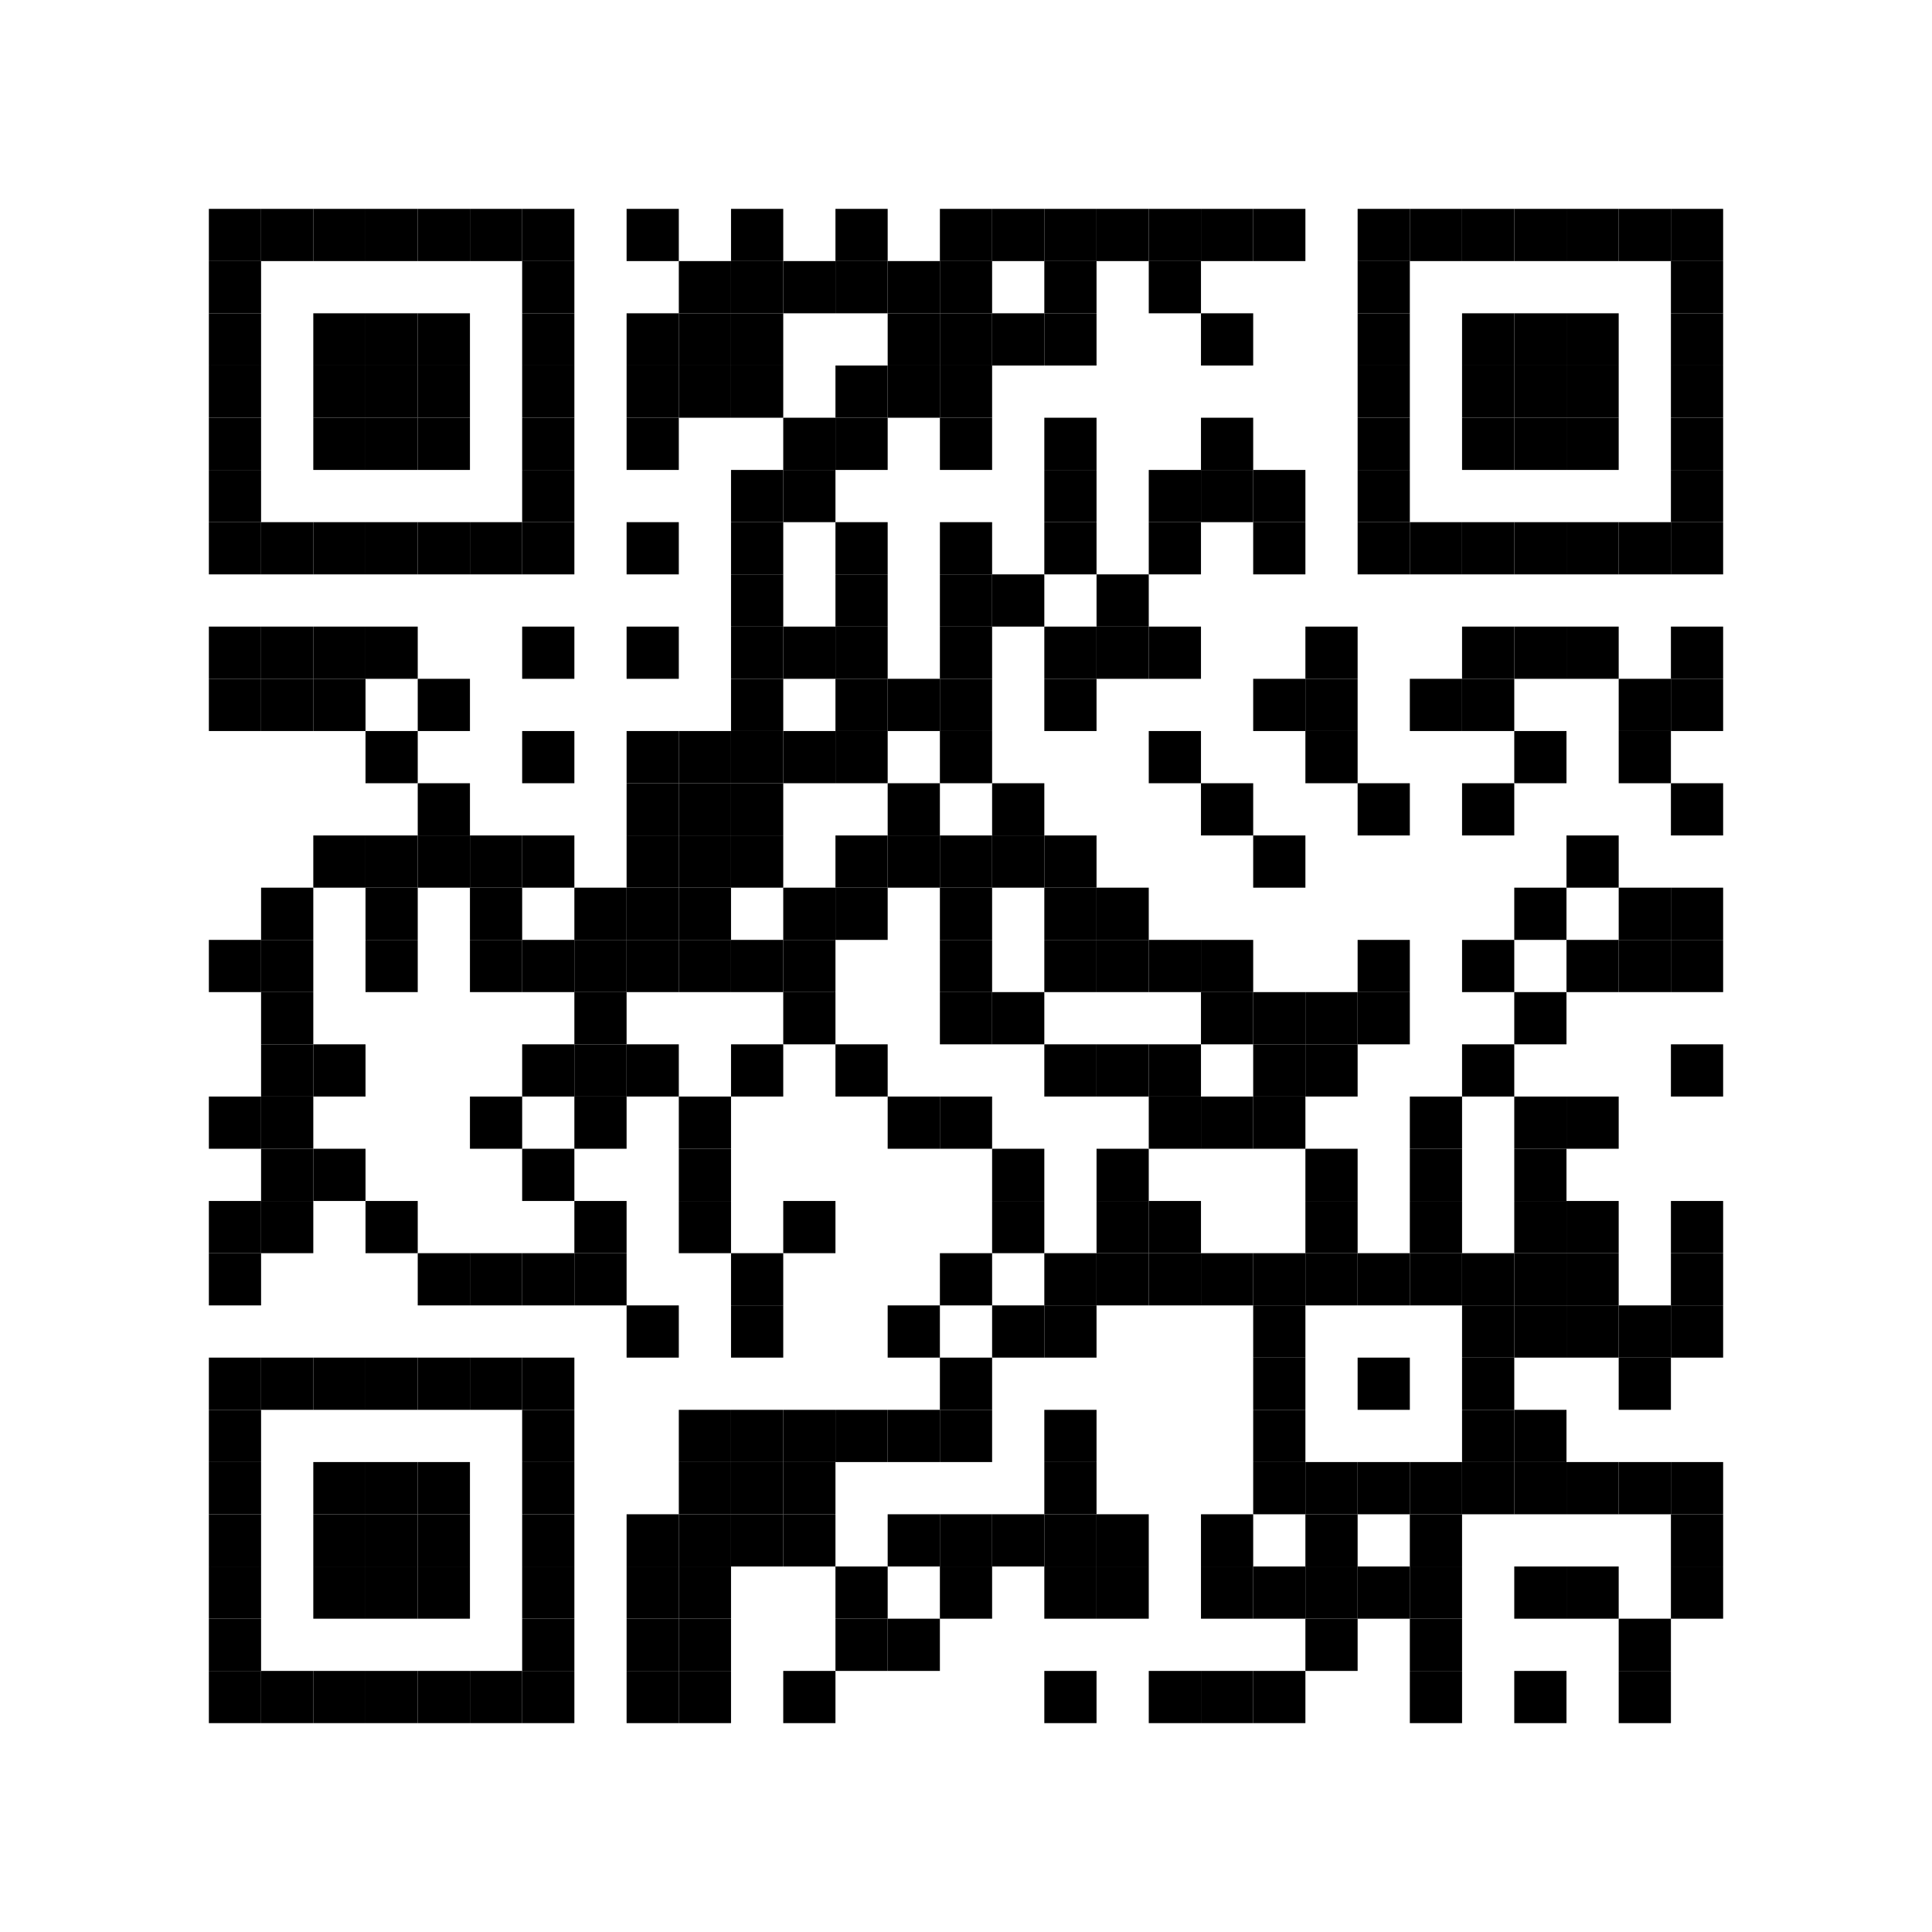
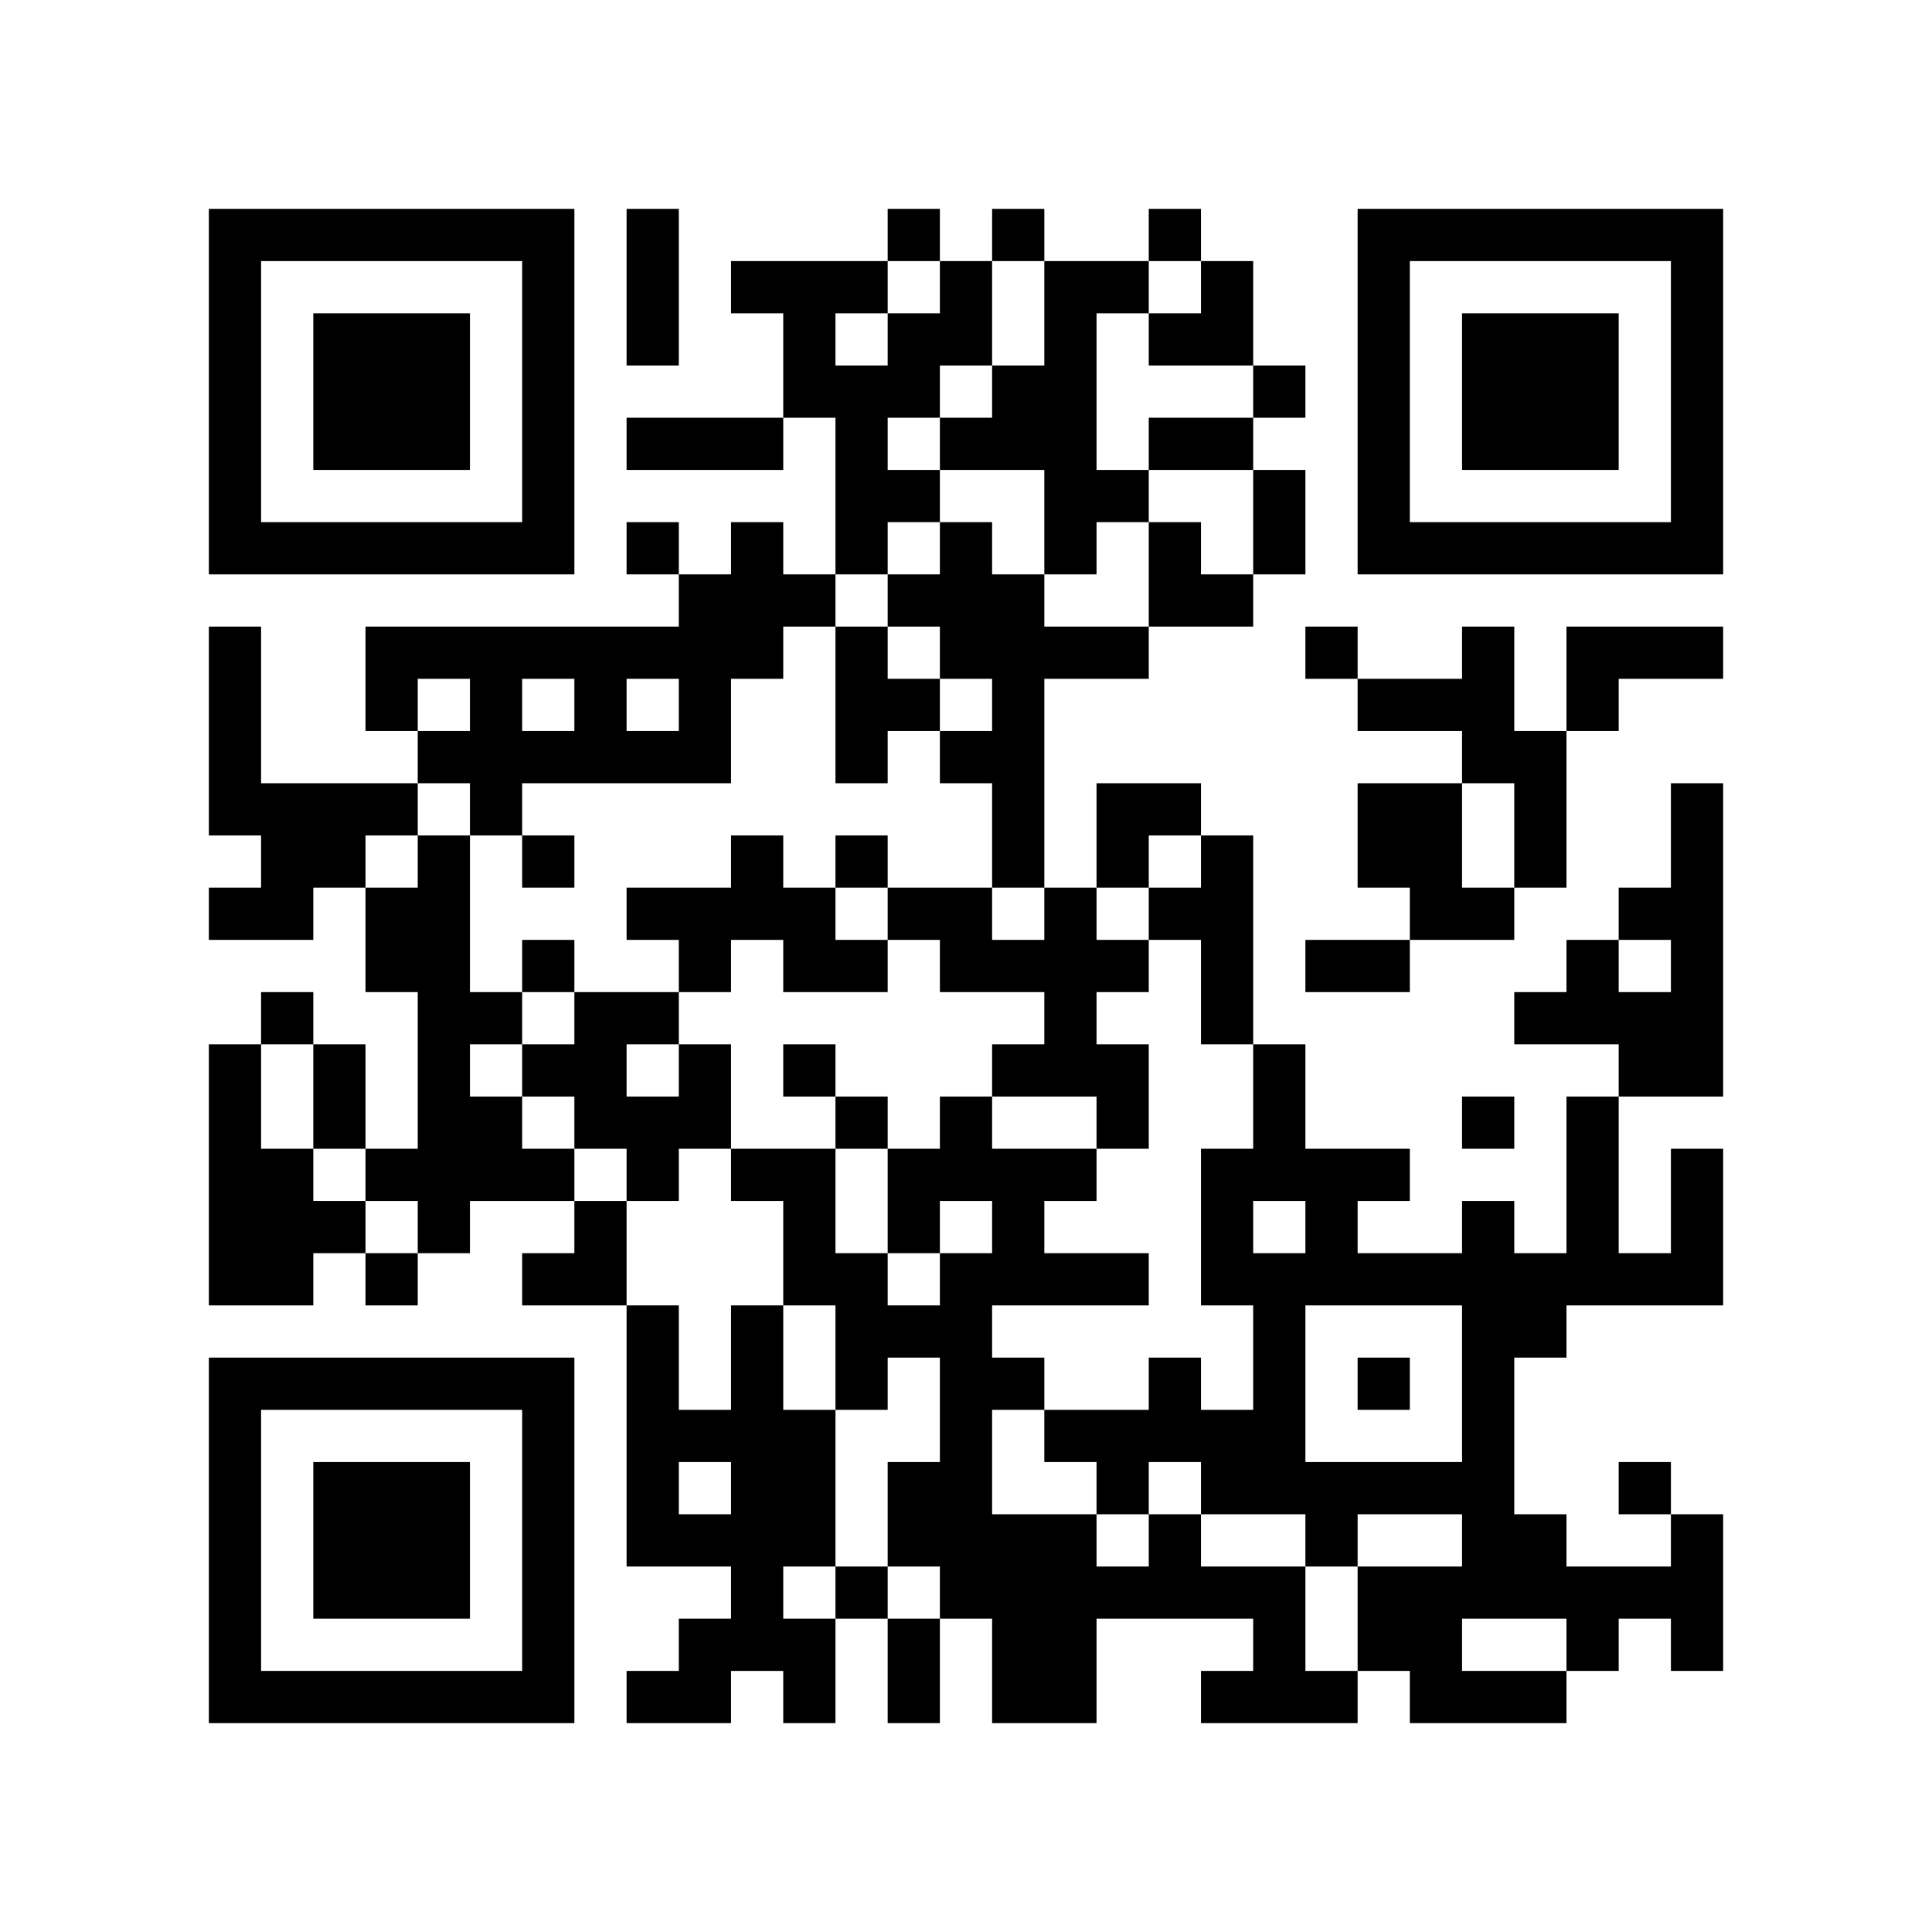
- <svg xmlns="http://www.w3.org/2000/svg" xmlns:xlink="http://www.w3.org/1999/xlink" version="1.1" baseProfile="full" width="296" height="296" viewBox="0 0 296 296">
-   <rect width="296" height="296" fill="#ffffff" cx="0" cy="0" />
-   <defs>
-     <rect id="p" width="8" height="8" />
-   </defs>
-   <g fill="#000000">
-     <use x="32" y="32" xlink:href="#p" />
-     <use x="32" y="40" xlink:href="#p" />
-     <use x="32" y="48" xlink:href="#p" />
-     <use x="32" y="56" xlink:href="#p" />
-     <use x="32" y="64" xlink:href="#p" />
-     <use x="32" y="72" xlink:href="#p" />
-     <use x="32" y="80" xlink:href="#p" />
-     <use x="32" y="96" xlink:href="#p" />
-     <use x="32" y="104" xlink:href="#p" />
-     <use x="32" y="144" xlink:href="#p" />
-     <use x="32" y="168" xlink:href="#p" />
-     <use x="32" y="184" xlink:href="#p" />
-     <use x="32" y="192" xlink:href="#p" />
-     <use x="32" y="208" xlink:href="#p" />
-     <use x="32" y="216" xlink:href="#p" />
-     <use x="32" y="224" xlink:href="#p" />
-     <use x="32" y="232" xlink:href="#p" />
-     <use x="32" y="240" xlink:href="#p" />
-     <use x="32" y="248" xlink:href="#p" />
-     <use x="32" y="256" xlink:href="#p" />
-     <use x="40" y="32" xlink:href="#p" />
-     <use x="40" y="80" xlink:href="#p" />
-     <use x="40" y="96" xlink:href="#p" />
-     <use x="40" y="104" xlink:href="#p" />
-     <use x="40" y="136" xlink:href="#p" />
-     <use x="40" y="144" xlink:href="#p" />
-     <use x="40" y="152" xlink:href="#p" />
-     <use x="40" y="160" xlink:href="#p" />
-     <use x="40" y="168" xlink:href="#p" />
-     <use x="40" y="176" xlink:href="#p" />
-     <use x="40" y="184" xlink:href="#p" />
-     <use x="40" y="208" xlink:href="#p" />
-     <use x="40" y="256" xlink:href="#p" />
-     <use x="48" y="32" xlink:href="#p" />
-     <use x="48" y="48" xlink:href="#p" />
-     <use x="48" y="56" xlink:href="#p" />
-     <use x="48" y="64" xlink:href="#p" />
-     <use x="48" y="80" xlink:href="#p" />
-     <use x="48" y="96" xlink:href="#p" />
-     <use x="48" y="104" xlink:href="#p" />
-     <use x="48" y="128" xlink:href="#p" />
-     <use x="48" y="160" xlink:href="#p" />
-     <use x="48" y="176" xlink:href="#p" />
-     <use x="48" y="208" xlink:href="#p" />
-     <use x="48" y="224" xlink:href="#p" />
-     <use x="48" y="232" xlink:href="#p" />
-     <use x="48" y="240" xlink:href="#p" />
-     <use x="48" y="256" xlink:href="#p" />
-     <use x="56" y="32" xlink:href="#p" />
-     <use x="56" y="48" xlink:href="#p" />
-     <use x="56" y="56" xlink:href="#p" />
-     <use x="56" y="64" xlink:href="#p" />
-     <use x="56" y="80" xlink:href="#p" />
-     <use x="56" y="96" xlink:href="#p" />
-     <use x="56" y="112" xlink:href="#p" />
-     <use x="56" y="128" xlink:href="#p" />
-     <use x="56" y="136" xlink:href="#p" />
-     <use x="56" y="144" xlink:href="#p" />
-     <use x="56" y="184" xlink:href="#p" />
-     <use x="56" y="208" xlink:href="#p" />
-     <use x="56" y="224" xlink:href="#p" />
-     <use x="56" y="232" xlink:href="#p" />
-     <use x="56" y="240" xlink:href="#p" />
-     <use x="56" y="256" xlink:href="#p" />
-     <use x="64" y="32" xlink:href="#p" />
-     <use x="64" y="48" xlink:href="#p" />
-     <use x="64" y="56" xlink:href="#p" />
-     <use x="64" y="64" xlink:href="#p" />
-     <use x="64" y="80" xlink:href="#p" />
-     <use x="64" y="104" xlink:href="#p" />
-     <use x="64" y="120" xlink:href="#p" />
-     <use x="64" y="128" xlink:href="#p" />
-     <use x="64" y="192" xlink:href="#p" />
-     <use x="64" y="208" xlink:href="#p" />
-     <use x="64" y="224" xlink:href="#p" />
-     <use x="64" y="232" xlink:href="#p" />
-     <use x="64" y="240" xlink:href="#p" />
-     <use x="64" y="256" xlink:href="#p" />
-     <use x="72" y="32" xlink:href="#p" />
-     <use x="72" y="80" xlink:href="#p" />
-     <use x="72" y="128" xlink:href="#p" />
-     <use x="72" y="136" xlink:href="#p" />
-     <use x="72" y="144" xlink:href="#p" />
-     <use x="72" y="168" xlink:href="#p" />
-     <use x="72" y="192" xlink:href="#p" />
-     <use x="72" y="208" xlink:href="#p" />
-     <use x="72" y="256" xlink:href="#p" />
-     <use x="80" y="32" xlink:href="#p" />
-     <use x="80" y="40" xlink:href="#p" />
-     <use x="80" y="48" xlink:href="#p" />
-     <use x="80" y="56" xlink:href="#p" />
-     <use x="80" y="64" xlink:href="#p" />
-     <use x="80" y="72" xlink:href="#p" />
-     <use x="80" y="80" xlink:href="#p" />
-     <use x="80" y="96" xlink:href="#p" />
-     <use x="80" y="112" xlink:href="#p" />
-     <use x="80" y="128" xlink:href="#p" />
-     <use x="80" y="144" xlink:href="#p" />
-     <use x="80" y="160" xlink:href="#p" />
-     <use x="80" y="176" xlink:href="#p" />
-     <use x="80" y="192" xlink:href="#p" />
-     <use x="80" y="208" xlink:href="#p" />
-     <use x="80" y="216" xlink:href="#p" />
-     <use x="80" y="224" xlink:href="#p" />
-     <use x="80" y="232" xlink:href="#p" />
-     <use x="80" y="240" xlink:href="#p" />
-     <use x="80" y="248" xlink:href="#p" />
-     <use x="80" y="256" xlink:href="#p" />
-     <use x="88" y="136" xlink:href="#p" />
-     <use x="88" y="144" xlink:href="#p" />
-     <use x="88" y="152" xlink:href="#p" />
-     <use x="88" y="160" xlink:href="#p" />
-     <use x="88" y="168" xlink:href="#p" />
-     <use x="88" y="184" xlink:href="#p" />
-     <use x="88" y="192" xlink:href="#p" />
-     <use x="96" y="32" xlink:href="#p" />
-     <use x="96" y="48" xlink:href="#p" />
-     <use x="96" y="56" xlink:href="#p" />
-     <use x="96" y="64" xlink:href="#p" />
-     <use x="96" y="80" xlink:href="#p" />
-     <use x="96" y="96" xlink:href="#p" />
-     <use x="96" y="112" xlink:href="#p" />
-     <use x="96" y="120" xlink:href="#p" />
-     <use x="96" y="128" xlink:href="#p" />
-     <use x="96" y="136" xlink:href="#p" />
-     <use x="96" y="144" xlink:href="#p" />
-     <use x="96" y="160" xlink:href="#p" />
-     <use x="96" y="200" xlink:href="#p" />
-     <use x="96" y="232" xlink:href="#p" />
-     <use x="96" y="240" xlink:href="#p" />
-     <use x="96" y="248" xlink:href="#p" />
-     <use x="96" y="256" xlink:href="#p" />
-     <use x="104" y="40" xlink:href="#p" />
-     <use x="104" y="48" xlink:href="#p" />
-     <use x="104" y="56" xlink:href="#p" />
-     <use x="104" y="112" xlink:href="#p" />
-     <use x="104" y="120" xlink:href="#p" />
-     <use x="104" y="128" xlink:href="#p" />
-     <use x="104" y="136" xlink:href="#p" />
-     <use x="104" y="144" xlink:href="#p" />
-     <use x="104" y="168" xlink:href="#p" />
-     <use x="104" y="176" xlink:href="#p" />
-     <use x="104" y="184" xlink:href="#p" />
-     <use x="104" y="216" xlink:href="#p" />
-     <use x="104" y="224" xlink:href="#p" />
-     <use x="104" y="232" xlink:href="#p" />
-     <use x="104" y="240" xlink:href="#p" />
-     <use x="104" y="248" xlink:href="#p" />
-     <use x="104" y="256" xlink:href="#p" />
-     <use x="112" y="32" xlink:href="#p" />
-     <use x="112" y="40" xlink:href="#p" />
-     <use x="112" y="48" xlink:href="#p" />
-     <use x="112" y="56" xlink:href="#p" />
-     <use x="112" y="72" xlink:href="#p" />
-     <use x="112" y="80" xlink:href="#p" />
-     <use x="112" y="88" xlink:href="#p" />
-     <use x="112" y="96" xlink:href="#p" />
-     <use x="112" y="104" xlink:href="#p" />
-     <use x="112" y="112" xlink:href="#p" />
-     <use x="112" y="120" xlink:href="#p" />
-     <use x="112" y="128" xlink:href="#p" />
-     <use x="112" y="144" xlink:href="#p" />
-     <use x="112" y="160" xlink:href="#p" />
-     <use x="112" y="192" xlink:href="#p" />
-     <use x="112" y="200" xlink:href="#p" />
-     <use x="112" y="216" xlink:href="#p" />
-     <use x="112" y="224" xlink:href="#p" />
-     <use x="112" y="232" xlink:href="#p" />
-     <use x="120" y="40" xlink:href="#p" />
-     <use x="120" y="64" xlink:href="#p" />
-     <use x="120" y="72" xlink:href="#p" />
-     <use x="120" y="96" xlink:href="#p" />
-     <use x="120" y="112" xlink:href="#p" />
-     <use x="120" y="136" xlink:href="#p" />
-     <use x="120" y="144" xlink:href="#p" />
-     <use x="120" y="152" xlink:href="#p" />
-     <use x="120" y="184" xlink:href="#p" />
-     <use x="120" y="216" xlink:href="#p" />
-     <use x="120" y="224" xlink:href="#p" />
-     <use x="120" y="232" xlink:href="#p" />
-     <use x="120" y="256" xlink:href="#p" />
-     <use x="128" y="32" xlink:href="#p" />
-     <use x="128" y="40" xlink:href="#p" />
-     <use x="128" y="56" xlink:href="#p" />
-     <use x="128" y="64" xlink:href="#p" />
-     <use x="128" y="80" xlink:href="#p" />
-     <use x="128" y="88" xlink:href="#p" />
-     <use x="128" y="96" xlink:href="#p" />
-     <use x="128" y="104" xlink:href="#p" />
-     <use x="128" y="112" xlink:href="#p" />
-     <use x="128" y="128" xlink:href="#p" />
-     <use x="128" y="136" xlink:href="#p" />
-     <use x="128" y="160" xlink:href="#p" />
-     <use x="128" y="216" xlink:href="#p" />
-     <use x="128" y="240" xlink:href="#p" />
-     <use x="128" y="248" xlink:href="#p" />
-     <use x="136" y="40" xlink:href="#p" />
-     <use x="136" y="48" xlink:href="#p" />
-     <use x="136" y="56" xlink:href="#p" />
-     <use x="136" y="104" xlink:href="#p" />
-     <use x="136" y="120" xlink:href="#p" />
-     <use x="136" y="128" xlink:href="#p" />
-     <use x="136" y="168" xlink:href="#p" />
-     <use x="136" y="200" xlink:href="#p" />
-     <use x="136" y="216" xlink:href="#p" />
-     <use x="136" y="232" xlink:href="#p" />
-     <use x="136" y="248" xlink:href="#p" />
-     <use x="144" y="32" xlink:href="#p" />
-     <use x="144" y="40" xlink:href="#p" />
-     <use x="144" y="48" xlink:href="#p" />
-     <use x="144" y="56" xlink:href="#p" />
-     <use x="144" y="64" xlink:href="#p" />
-     <use x="144" y="80" xlink:href="#p" />
-     <use x="144" y="88" xlink:href="#p" />
-     <use x="144" y="96" xlink:href="#p" />
-     <use x="144" y="104" xlink:href="#p" />
-     <use x="144" y="112" xlink:href="#p" />
-     <use x="144" y="128" xlink:href="#p" />
-     <use x="144" y="136" xlink:href="#p" />
-     <use x="144" y="144" xlink:href="#p" />
-     <use x="144" y="152" xlink:href="#p" />
-     <use x="144" y="168" xlink:href="#p" />
-     <use x="144" y="192" xlink:href="#p" />
-     <use x="144" y="208" xlink:href="#p" />
-     <use x="144" y="216" xlink:href="#p" />
-     <use x="144" y="232" xlink:href="#p" />
-     <use x="144" y="240" xlink:href="#p" />
-     <use x="152" y="32" xlink:href="#p" />
-     <use x="152" y="48" xlink:href="#p" />
-     <use x="152" y="88" xlink:href="#p" />
-     <use x="152" y="120" xlink:href="#p" />
-     <use x="152" y="128" xlink:href="#p" />
-     <use x="152" y="152" xlink:href="#p" />
-     <use x="152" y="176" xlink:href="#p" />
-     <use x="152" y="184" xlink:href="#p" />
-     <use x="152" y="200" xlink:href="#p" />
-     <use x="152" y="232" xlink:href="#p" />
-     <use x="160" y="32" xlink:href="#p" />
-     <use x="160" y="40" xlink:href="#p" />
-     <use x="160" y="48" xlink:href="#p" />
-     <use x="160" y="64" xlink:href="#p" />
-     <use x="160" y="72" xlink:href="#p" />
-     <use x="160" y="80" xlink:href="#p" />
-     <use x="160" y="96" xlink:href="#p" />
-     <use x="160" y="104" xlink:href="#p" />
-     <use x="160" y="128" xlink:href="#p" />
-     <use x="160" y="136" xlink:href="#p" />
-     <use x="160" y="144" xlink:href="#p" />
-     <use x="160" y="160" xlink:href="#p" />
-     <use x="160" y="192" xlink:href="#p" />
-     <use x="160" y="200" xlink:href="#p" />
-     <use x="160" y="216" xlink:href="#p" />
-     <use x="160" y="224" xlink:href="#p" />
-     <use x="160" y="232" xlink:href="#p" />
-     <use x="160" y="240" xlink:href="#p" />
-     <use x="160" y="256" xlink:href="#p" />
-     <use x="168" y="32" xlink:href="#p" />
-     <use x="168" y="88" xlink:href="#p" />
-     <use x="168" y="96" xlink:href="#p" />
-     <use x="168" y="136" xlink:href="#p" />
-     <use x="168" y="144" xlink:href="#p" />
-     <use x="168" y="160" xlink:href="#p" />
-     <use x="168" y="176" xlink:href="#p" />
-     <use x="168" y="184" xlink:href="#p" />
-     <use x="168" y="192" xlink:href="#p" />
-     <use x="168" y="232" xlink:href="#p" />
-     <use x="168" y="240" xlink:href="#p" />
-     <use x="176" y="32" xlink:href="#p" />
-     <use x="176" y="40" xlink:href="#p" />
-     <use x="176" y="72" xlink:href="#p" />
-     <use x="176" y="80" xlink:href="#p" />
-     <use x="176" y="96" xlink:href="#p" />
-     <use x="176" y="112" xlink:href="#p" />
-     <use x="176" y="144" xlink:href="#p" />
-     <use x="176" y="160" xlink:href="#p" />
-     <use x="176" y="168" xlink:href="#p" />
-     <use x="176" y="184" xlink:href="#p" />
-     <use x="176" y="192" xlink:href="#p" />
-     <use x="176" y="256" xlink:href="#p" />
-     <use x="184" y="32" xlink:href="#p" />
-     <use x="184" y="48" xlink:href="#p" />
-     <use x="184" y="64" xlink:href="#p" />
-     <use x="184" y="72" xlink:href="#p" />
-     <use x="184" y="120" xlink:href="#p" />
-     <use x="184" y="144" xlink:href="#p" />
-     <use x="184" y="152" xlink:href="#p" />
-     <use x="184" y="168" xlink:href="#p" />
-     <use x="184" y="192" xlink:href="#p" />
-     <use x="184" y="232" xlink:href="#p" />
-     <use x="184" y="240" xlink:href="#p" />
-     <use x="184" y="256" xlink:href="#p" />
-     <use x="192" y="32" xlink:href="#p" />
-     <use x="192" y="72" xlink:href="#p" />
-     <use x="192" y="80" xlink:href="#p" />
-     <use x="192" y="104" xlink:href="#p" />
-     <use x="192" y="128" xlink:href="#p" />
-     <use x="192" y="152" xlink:href="#p" />
-     <use x="192" y="160" xlink:href="#p" />
-     <use x="192" y="168" xlink:href="#p" />
-     <use x="192" y="192" xlink:href="#p" />
-     <use x="192" y="200" xlink:href="#p" />
-     <use x="192" y="208" xlink:href="#p" />
-     <use x="192" y="216" xlink:href="#p" />
-     <use x="192" y="224" xlink:href="#p" />
-     <use x="192" y="240" xlink:href="#p" />
-     <use x="192" y="256" xlink:href="#p" />
-     <use x="200" y="96" xlink:href="#p" />
-     <use x="200" y="104" xlink:href="#p" />
-     <use x="200" y="112" xlink:href="#p" />
-     <use x="200" y="152" xlink:href="#p" />
-     <use x="200" y="160" xlink:href="#p" />
-     <use x="200" y="176" xlink:href="#p" />
-     <use x="200" y="184" xlink:href="#p" />
-     <use x="200" y="192" xlink:href="#p" />
-     <use x="200" y="224" xlink:href="#p" />
-     <use x="200" y="232" xlink:href="#p" />
-     <use x="200" y="240" xlink:href="#p" />
-     <use x="200" y="248" xlink:href="#p" />
-     <use x="208" y="32" xlink:href="#p" />
-     <use x="208" y="40" xlink:href="#p" />
-     <use x="208" y="48" xlink:href="#p" />
-     <use x="208" y="56" xlink:href="#p" />
-     <use x="208" y="64" xlink:href="#p" />
-     <use x="208" y="72" xlink:href="#p" />
-     <use x="208" y="80" xlink:href="#p" />
-     <use x="208" y="120" xlink:href="#p" />
-     <use x="208" y="144" xlink:href="#p" />
-     <use x="208" y="152" xlink:href="#p" />
-     <use x="208" y="192" xlink:href="#p" />
-     <use x="208" y="208" xlink:href="#p" />
-     <use x="208" y="224" xlink:href="#p" />
-     <use x="208" y="240" xlink:href="#p" />
-     <use x="216" y="32" xlink:href="#p" />
-     <use x="216" y="80" xlink:href="#p" />
-     <use x="216" y="104" xlink:href="#p" />
-     <use x="216" y="168" xlink:href="#p" />
-     <use x="216" y="176" xlink:href="#p" />
-     <use x="216" y="184" xlink:href="#p" />
-     <use x="216" y="192" xlink:href="#p" />
-     <use x="216" y="224" xlink:href="#p" />
-     <use x="216" y="232" xlink:href="#p" />
-     <use x="216" y="240" xlink:href="#p" />
-     <use x="216" y="248" xlink:href="#p" />
-     <use x="216" y="256" xlink:href="#p" />
-     <use x="224" y="32" xlink:href="#p" />
-     <use x="224" y="48" xlink:href="#p" />
-     <use x="224" y="56" xlink:href="#p" />
-     <use x="224" y="64" xlink:href="#p" />
-     <use x="224" y="80" xlink:href="#p" />
-     <use x="224" y="96" xlink:href="#p" />
-     <use x="224" y="104" xlink:href="#p" />
-     <use x="224" y="120" xlink:href="#p" />
-     <use x="224" y="144" xlink:href="#p" />
-     <use x="224" y="160" xlink:href="#p" />
-     <use x="224" y="192" xlink:href="#p" />
-     <use x="224" y="200" xlink:href="#p" />
-     <use x="224" y="208" xlink:href="#p" />
-     <use x="224" y="216" xlink:href="#p" />
-     <use x="224" y="224" xlink:href="#p" />
-     <use x="232" y="32" xlink:href="#p" />
-     <use x="232" y="48" xlink:href="#p" />
-     <use x="232" y="56" xlink:href="#p" />
-     <use x="232" y="64" xlink:href="#p" />
-     <use x="232" y="80" xlink:href="#p" />
-     <use x="232" y="96" xlink:href="#p" />
-     <use x="232" y="112" xlink:href="#p" />
-     <use x="232" y="136" xlink:href="#p" />
-     <use x="232" y="152" xlink:href="#p" />
-     <use x="232" y="168" xlink:href="#p" />
-     <use x="232" y="176" xlink:href="#p" />
-     <use x="232" y="184" xlink:href="#p" />
-     <use x="232" y="192" xlink:href="#p" />
-     <use x="232" y="200" xlink:href="#p" />
-     <use x="232" y="216" xlink:href="#p" />
-     <use x="232" y="224" xlink:href="#p" />
-     <use x="232" y="240" xlink:href="#p" />
-     <use x="232" y="256" xlink:href="#p" />
-     <use x="240" y="32" xlink:href="#p" />
-     <use x="240" y="48" xlink:href="#p" />
-     <use x="240" y="56" xlink:href="#p" />
-     <use x="240" y="64" xlink:href="#p" />
-     <use x="240" y="80" xlink:href="#p" />
-     <use x="240" y="96" xlink:href="#p" />
-     <use x="240" y="128" xlink:href="#p" />
-     <use x="240" y="144" xlink:href="#p" />
-     <use x="240" y="168" xlink:href="#p" />
-     <use x="240" y="184" xlink:href="#p" />
-     <use x="240" y="192" xlink:href="#p" />
-     <use x="240" y="200" xlink:href="#p" />
-     <use x="240" y="224" xlink:href="#p" />
-     <use x="240" y="240" xlink:href="#p" />
-     <use x="248" y="32" xlink:href="#p" />
-     <use x="248" y="80" xlink:href="#p" />
-     <use x="248" y="104" xlink:href="#p" />
-     <use x="248" y="112" xlink:href="#p" />
-     <use x="248" y="136" xlink:href="#p" />
-     <use x="248" y="144" xlink:href="#p" />
-     <use x="248" y="200" xlink:href="#p" />
-     <use x="248" y="208" xlink:href="#p" />
-     <use x="248" y="224" xlink:href="#p" />
-     <use x="248" y="248" xlink:href="#p" />
-     <use x="248" y="256" xlink:href="#p" />
-     <use x="256" y="32" xlink:href="#p" />
-     <use x="256" y="40" xlink:href="#p" />
-     <use x="256" y="48" xlink:href="#p" />
-     <use x="256" y="56" xlink:href="#p" />
-     <use x="256" y="64" xlink:href="#p" />
-     <use x="256" y="72" xlink:href="#p" />
-     <use x="256" y="80" xlink:href="#p" />
-     <use x="256" y="96" xlink:href="#p" />
-     <use x="256" y="104" xlink:href="#p" />
-     <use x="256" y="120" xlink:href="#p" />
-     <use x="256" y="136" xlink:href="#p" />
-     <use x="256" y="144" xlink:href="#p" />
-     <use x="256" y="160" xlink:href="#p" />
-     <use x="256" y="184" xlink:href="#p" />
-     <use x="256" y="192" xlink:href="#p" />
-     <use x="256" y="200" xlink:href="#p" />
-     <use x="256" y="224" xlink:href="#p" />
-     <use x="256" y="232" xlink:href="#p" />
-     <use x="256" y="240" xlink:href="#p" />
-   </g>
+ <svg xmlns="http://www.w3.org/2000/svg" version="1.1" viewBox="0 0 37 37" stroke="none">
+   <rect width="100%" height="100%" fill="#FFFFFF" />
+   <path d="M4,4h1v1h-1z M5,4h1v1h-1z M6,4h1v1h-1z M7,4h1v1h-1z M8,4h1v1h-1z M9,4h1v1h-1z M10,4h1v1h-1z M12,4h1v1h-1z M17,4h1v1h-1z M19,4h1v1h-1z M22,4h1v1h-1z M26,4h1v1h-1z M27,4h1v1h-1z M28,4h1v1h-1z M29,4h1v1h-1z M30,4h1v1h-1z M31,4h1v1h-1z M32,4h1v1h-1z M4,5h1v1h-1z M10,5h1v1h-1z M12,5h1v1h-1z M14,5h1v1h-1z M15,5h1v1h-1z M16,5h1v1h-1z M18,5h1v1h-1z M20,5h1v1h-1z M21,5h1v1h-1z M23,5h1v1h-1z M26,5h1v1h-1z M32,5h1v1h-1z M4,6h1v1h-1z M6,6h1v1h-1z M7,6h1v1h-1z M8,6h1v1h-1z M10,6h1v1h-1z M12,6h1v1h-1z M15,6h1v1h-1z M17,6h1v1h-1z M18,6h1v1h-1z M20,6h1v1h-1z M22,6h1v1h-1z M23,6h1v1h-1z M26,6h1v1h-1z M28,6h1v1h-1z M29,6h1v1h-1z M30,6h1v1h-1z M32,6h1v1h-1z M4,7h1v1h-1z M6,7h1v1h-1z M7,7h1v1h-1z M8,7h1v1h-1z M10,7h1v1h-1z M15,7h1v1h-1z M16,7h1v1h-1z M17,7h1v1h-1z M19,7h1v1h-1z M20,7h1v1h-1z M24,7h1v1h-1z M26,7h1v1h-1z M28,7h1v1h-1z M29,7h1v1h-1z M30,7h1v1h-1z M32,7h1v1h-1z M4,8h1v1h-1z M6,8h1v1h-1z M7,8h1v1h-1z M8,8h1v1h-1z M10,8h1v1h-1z M12,8h1v1h-1z M13,8h1v1h-1z M14,8h1v1h-1z M16,8h1v1h-1z M18,8h1v1h-1z M19,8h1v1h-1z M20,8h1v1h-1z M22,8h1v1h-1z M23,8h1v1h-1z M26,8h1v1h-1z M28,8h1v1h-1z M29,8h1v1h-1z M30,8h1v1h-1z M32,8h1v1h-1z M4,9h1v1h-1z M10,9h1v1h-1z M16,9h1v1h-1z M17,9h1v1h-1z M20,9h1v1h-1z M21,9h1v1h-1z M24,9h1v1h-1z M26,9h1v1h-1z M32,9h1v1h-1z M4,10h1v1h-1z M5,10h1v1h-1z M6,10h1v1h-1z M7,10h1v1h-1z M8,10h1v1h-1z M9,10h1v1h-1z M10,10h1v1h-1z M12,10h1v1h-1z M14,10h1v1h-1z M16,10h1v1h-1z M18,10h1v1h-1z M20,10h1v1h-1z M22,10h1v1h-1z M24,10h1v1h-1z M26,10h1v1h-1z M27,10h1v1h-1z M28,10h1v1h-1z M29,10h1v1h-1z M30,10h1v1h-1z M31,10h1v1h-1z M32,10h1v1h-1z M13,11h1v1h-1z M14,11h1v1h-1z M15,11h1v1h-1z M17,11h1v1h-1z M18,11h1v1h-1z M19,11h1v1h-1z M22,11h1v1h-1z M23,11h1v1h-1z M4,12h1v1h-1z M7,12h1v1h-1z M8,12h1v1h-1z M9,12h1v1h-1z M10,12h1v1h-1z M11,12h1v1h-1z M12,12h1v1h-1z M13,12h1v1h-1z M14,12h1v1h-1z M16,12h1v1h-1z M18,12h1v1h-1z M19,12h1v1h-1z M20,12h1v1h-1z M21,12h1v1h-1z M25,12h1v1h-1z M28,12h1v1h-1z M30,12h1v1h-1z M31,12h1v1h-1z M32,12h1v1h-1z M4,13h1v1h-1z M7,13h1v1h-1z M9,13h1v1h-1z M11,13h1v1h-1z M13,13h1v1h-1z M16,13h1v1h-1z M17,13h1v1h-1z M19,13h1v1h-1z M26,13h1v1h-1z M27,13h1v1h-1z M28,13h1v1h-1z M30,13h1v1h-1z M4,14h1v1h-1z M8,14h1v1h-1z M9,14h1v1h-1z M10,14h1v1h-1z M11,14h1v1h-1z M12,14h1v1h-1z M13,14h1v1h-1z M16,14h1v1h-1z M18,14h1v1h-1z M19,14h1v1h-1z M28,14h1v1h-1z M29,14h1v1h-1z M4,15h1v1h-1z M5,15h1v1h-1z M6,15h1v1h-1z M7,15h1v1h-1z M9,15h1v1h-1z M19,15h1v1h-1z M21,15h1v1h-1z M22,15h1v1h-1z M26,15h1v1h-1z M27,15h1v1h-1z M29,15h1v1h-1z M32,15h1v1h-1z M5,16h1v1h-1z M6,16h1v1h-1z M8,16h1v1h-1z M10,16h1v1h-1z M14,16h1v1h-1z M16,16h1v1h-1z M19,16h1v1h-1z M21,16h1v1h-1z M23,16h1v1h-1z M26,16h1v1h-1z M27,16h1v1h-1z M29,16h1v1h-1z M32,16h1v1h-1z M4,17h1v1h-1z M5,17h1v1h-1z M7,17h1v1h-1z M8,17h1v1h-1z M12,17h1v1h-1z M13,17h1v1h-1z M14,17h1v1h-1z M15,17h1v1h-1z M17,17h1v1h-1z M18,17h1v1h-1z M20,17h1v1h-1z M22,17h1v1h-1z M23,17h1v1h-1z M27,17h1v1h-1z M28,17h1v1h-1z M31,17h1v1h-1z M32,17h1v1h-1z M7,18h1v1h-1z M8,18h1v1h-1z M10,18h1v1h-1z M13,18h1v1h-1z M15,18h1v1h-1z M16,18h1v1h-1z M18,18h1v1h-1z M19,18h1v1h-1z M20,18h1v1h-1z M21,18h1v1h-1z M23,18h1v1h-1z M25,18h1v1h-1z M26,18h1v1h-1z M30,18h1v1h-1z M32,18h1v1h-1z M5,19h1v1h-1z M8,19h1v1h-1z M9,19h1v1h-1z M11,19h1v1h-1z M12,19h1v1h-1z M20,19h1v1h-1z M23,19h1v1h-1z M29,19h1v1h-1z M30,19h1v1h-1z M31,19h1v1h-1z M32,19h1v1h-1z M4,20h1v1h-1z M6,20h1v1h-1z M8,20h1v1h-1z M10,20h1v1h-1z M11,20h1v1h-1z M13,20h1v1h-1z M15,20h1v1h-1z M19,20h1v1h-1z M20,20h1v1h-1z M21,20h1v1h-1z M24,20h1v1h-1z M31,20h1v1h-1z M32,20h1v1h-1z M4,21h1v1h-1z M6,21h1v1h-1z M8,21h1v1h-1z M9,21h1v1h-1z M11,21h1v1h-1z M12,21h1v1h-1z M13,21h1v1h-1z M16,21h1v1h-1z M18,21h1v1h-1z M21,21h1v1h-1z M24,21h1v1h-1z M28,21h1v1h-1z M30,21h1v1h-1z M4,22h1v1h-1z M5,22h1v1h-1z M7,22h1v1h-1z M8,22h1v1h-1z M9,22h1v1h-1z M10,22h1v1h-1z M12,22h1v1h-1z M14,22h1v1h-1z M15,22h1v1h-1z M17,22h1v1h-1z M18,22h1v1h-1z M19,22h1v1h-1z M20,22h1v1h-1z M23,22h1v1h-1z M24,22h1v1h-1z M25,22h1v1h-1z M26,22h1v1h-1z M30,22h1v1h-1z M32,22h1v1h-1z M4,23h1v1h-1z M5,23h1v1h-1z M6,23h1v1h-1z M8,23h1v1h-1z M11,23h1v1h-1z M15,23h1v1h-1z M17,23h1v1h-1z M19,23h1v1h-1z M23,23h1v1h-1z M25,23h1v1h-1z M28,23h1v1h-1z M30,23h1v1h-1z M32,23h1v1h-1z M4,24h1v1h-1z M5,24h1v1h-1z M7,24h1v1h-1z M10,24h1v1h-1z M11,24h1v1h-1z M15,24h1v1h-1z M16,24h1v1h-1z M18,24h1v1h-1z M19,24h1v1h-1z M20,24h1v1h-1z M21,24h1v1h-1z M23,24h1v1h-1z M24,24h1v1h-1z M25,24h1v1h-1z M26,24h1v1h-1z M27,24h1v1h-1z M28,24h1v1h-1z M29,24h1v1h-1z M30,24h1v1h-1z M31,24h1v1h-1z M32,24h1v1h-1z M12,25h1v1h-1z M14,25h1v1h-1z M16,25h1v1h-1z M17,25h1v1h-1z M18,25h1v1h-1z M24,25h1v1h-1z M28,25h1v1h-1z M29,25h1v1h-1z M4,26h1v1h-1z M5,26h1v1h-1z M6,26h1v1h-1z M7,26h1v1h-1z M8,26h1v1h-1z M9,26h1v1h-1z M10,26h1v1h-1z M12,26h1v1h-1z M14,26h1v1h-1z M16,26h1v1h-1z M18,26h1v1h-1z M19,26h1v1h-1z M22,26h1v1h-1z M24,26h1v1h-1z M26,26h1v1h-1z M28,26h1v1h-1z M4,27h1v1h-1z M10,27h1v1h-1z M12,27h1v1h-1z M13,27h1v1h-1z M14,27h1v1h-1z M15,27h1v1h-1z M18,27h1v1h-1z M20,27h1v1h-1z M21,27h1v1h-1z M22,27h1v1h-1z M23,27h1v1h-1z M24,27h1v1h-1z M28,27h1v1h-1z M4,28h1v1h-1z M6,28h1v1h-1z M7,28h1v1h-1z M8,28h1v1h-1z M10,28h1v1h-1z M12,28h1v1h-1z M14,28h1v1h-1z M15,28h1v1h-1z M17,28h1v1h-1z M18,28h1v1h-1z M21,28h1v1h-1z M23,28h1v1h-1z M24,28h1v1h-1z M25,28h1v1h-1z M26,28h1v1h-1z M27,28h1v1h-1z M28,28h1v1h-1z M31,28h1v1h-1z M4,29h1v1h-1z M6,29h1v1h-1z M7,29h1v1h-1z M8,29h1v1h-1z M10,29h1v1h-1z M12,29h1v1h-1z M13,29h1v1h-1z M14,29h1v1h-1z M15,29h1v1h-1z M17,29h1v1h-1z M18,29h1v1h-1z M19,29h1v1h-1z M20,29h1v1h-1z M22,29h1v1h-1z M25,29h1v1h-1z M28,29h1v1h-1z M29,29h1v1h-1z M32,29h1v1h-1z M4,30h1v1h-1z M6,30h1v1h-1z M7,30h1v1h-1z M8,30h1v1h-1z M10,30h1v1h-1z M14,30h1v1h-1z M16,30h1v1h-1z M18,30h1v1h-1z M19,30h1v1h-1z M20,30h1v1h-1z M21,30h1v1h-1z M22,30h1v1h-1z M23,30h1v1h-1z M24,30h1v1h-1z M26,30h1v1h-1z M27,30h1v1h-1z M28,30h1v1h-1z M29,30h1v1h-1z M30,30h1v1h-1z M31,30h1v1h-1z M32,30h1v1h-1z M4,31h1v1h-1z M10,31h1v1h-1z M13,31h1v1h-1z M14,31h1v1h-1z M15,31h1v1h-1z M17,31h1v1h-1z M19,31h1v1h-1z M20,31h1v1h-1z M24,31h1v1h-1z M26,31h1v1h-1z M27,31h1v1h-1z M30,31h1v1h-1z M32,31h1v1h-1z M4,32h1v1h-1z M5,32h1v1h-1z M6,32h1v1h-1z M7,32h1v1h-1z M8,32h1v1h-1z M9,32h1v1h-1z M10,32h1v1h-1z M12,32h1v1h-1z M13,32h1v1h-1z M15,32h1v1h-1z M17,32h1v1h-1z M19,32h1v1h-1z M20,32h1v1h-1z M23,32h1v1h-1z M24,32h1v1h-1z M25,32h1v1h-1z M27,32h1v1h-1z M28,32h1v1h-1z M29,32h1v1h-1z" fill="#000000" />
</svg>
